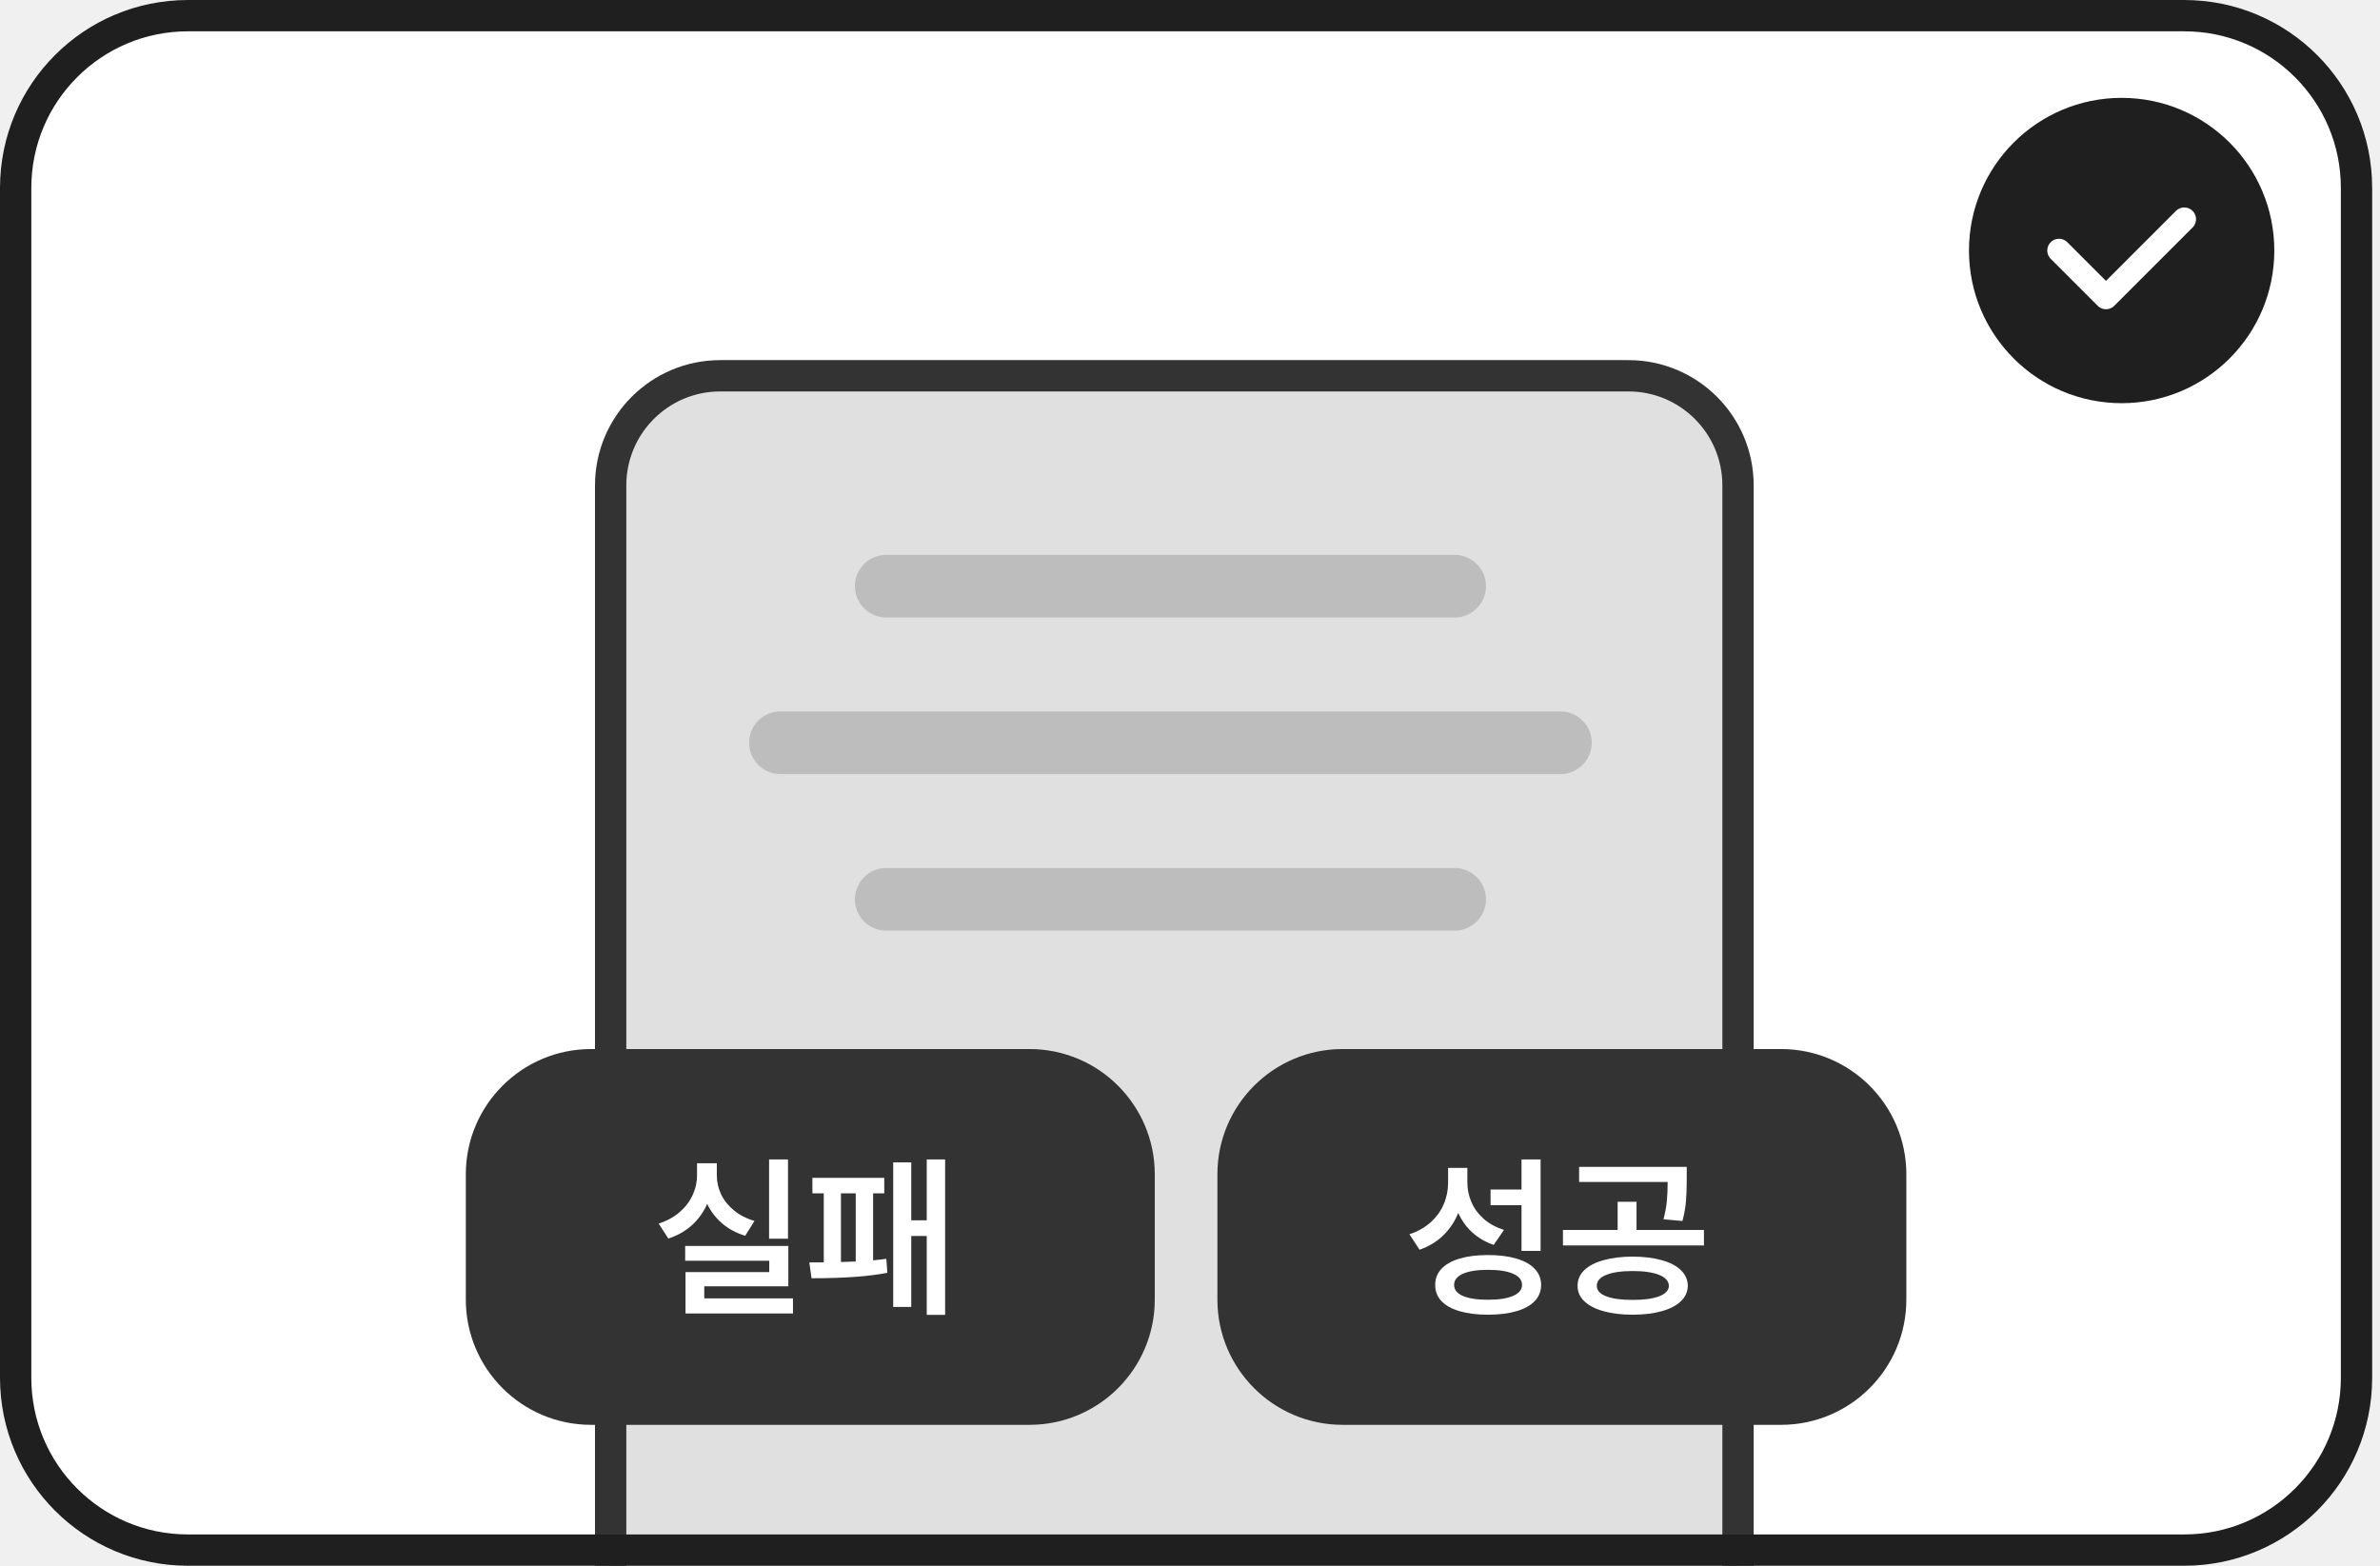
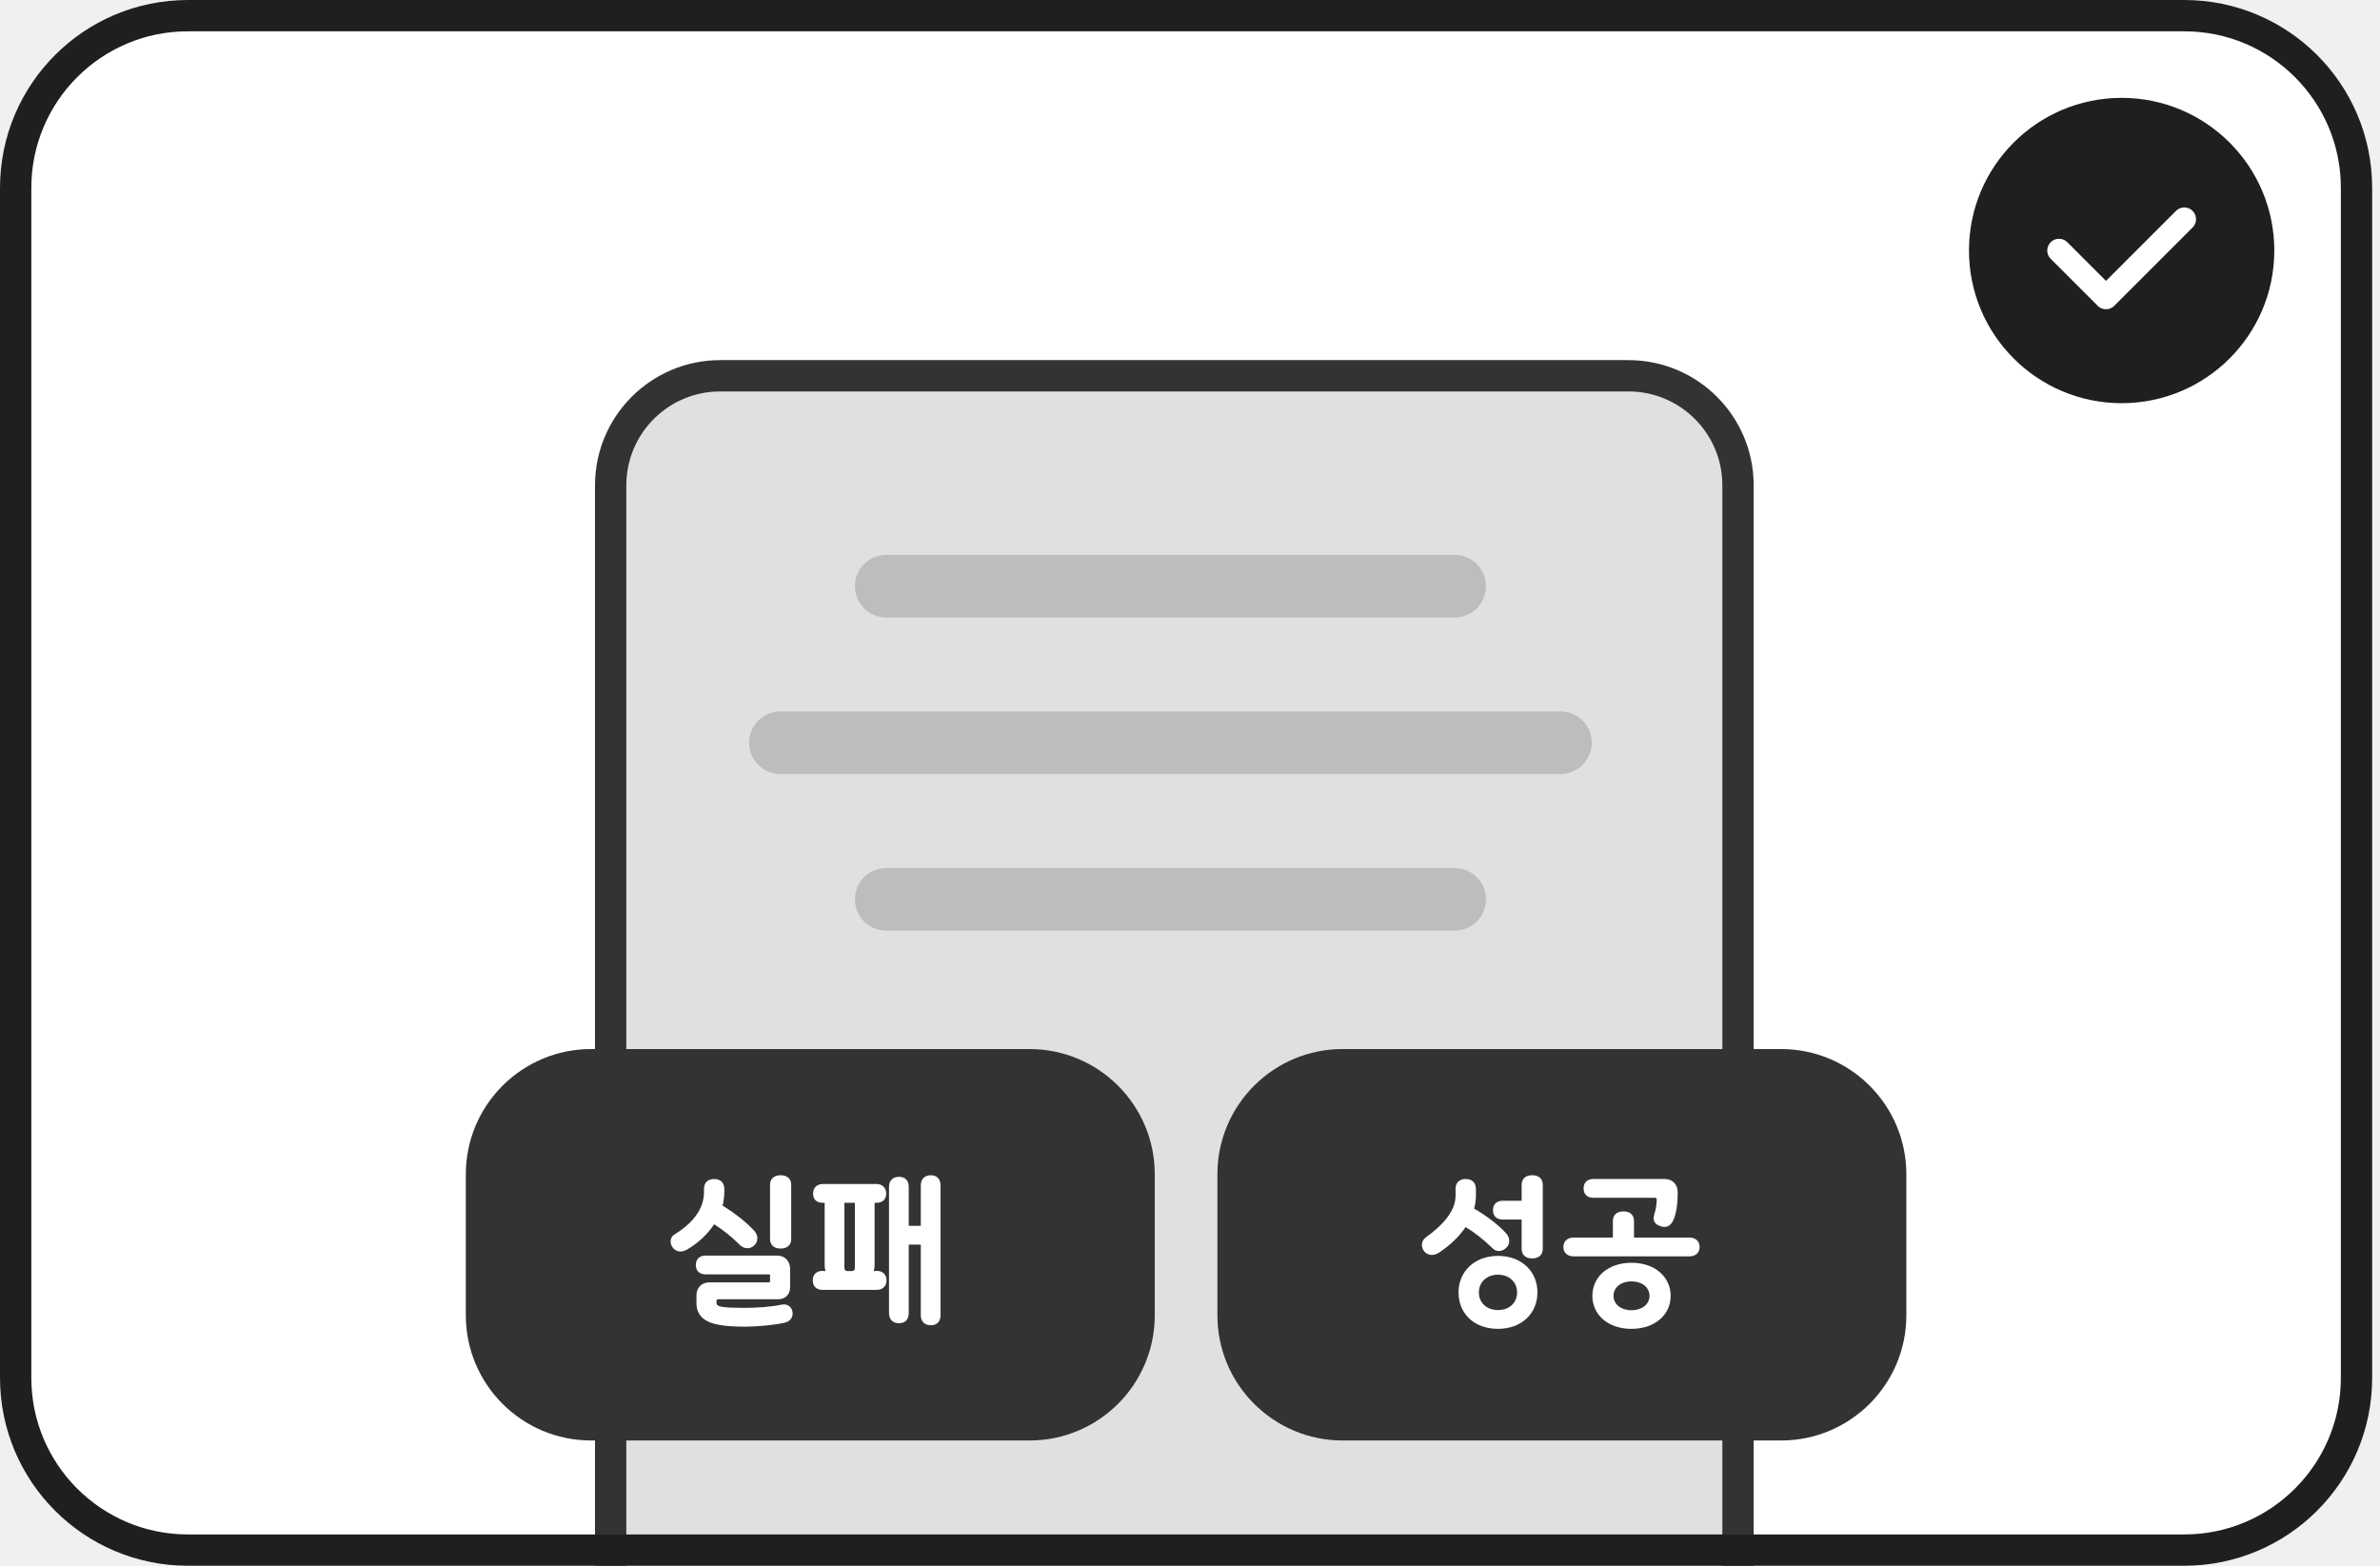
<svg xmlns="http://www.w3.org/2000/svg" width="152" height="100" viewBox="0 0 152 100" fill="none">
  <g clip-path="url(#clip0_680_961)">
    <rect width="151.5" height="100" rx="12" fill="white" />
    <path fill-rule="evenodd" clip-rule="evenodd" d="M135.5 25C130.529 25 126.5 20.971 126.5 16C126.5 11.029 130.529 7 135.5 7C140.471 7 144.5 11.029 144.5 16C144.5 20.971 140.471 25 135.5 25Z" fill="#1F1F1F" stroke="#1F1F1F" stroke-width="1.5" stroke-linecap="round" stroke-linejoin="round" />
    <path d="M139.5 14L134.5 19L131.5 16" stroke="white" stroke-width="1.5" stroke-linecap="round" stroke-linejoin="round" />
    <path d="M46 24H104C107.866 24 111 27.134 111 31V117H39V31C39 27.134 42.134 24 46 24Z" fill="#E0E0E0" />
    <path d="M46 24H104C107.866 24 111 27.134 111 31V117H39V31C39 27.134 42.134 24 46 24Z" stroke="#333333" stroke-width="2" />
-     <path d="M56.599 37.437H92.902" stroke="#BDBDBD" stroke-width="4" stroke-linecap="round" stroke-linejoin="round" />
+     <path d="M56.598 37.437H92.902" stroke="#BDBDBD" stroke-width="4" stroke-linecap="round" stroke-linejoin="round" />
    <path d="M49.843 47.437H99.657" stroke="#BDBDBD" stroke-width="4" stroke-linecap="round" stroke-linejoin="round" />
-     <path d="M56.599 57.437H92.902" stroke="#BDBDBD" stroke-width="4" stroke-linecap="round" stroke-linejoin="round" />
-     <rect x="29.75" y="67" width="44" height="24" rx="8" fill="#333333" />
-     <path d="M50.326 79.113H49.118V74.051H50.326V79.113ZM50.347 82.154H44.978V82.923H50.644V83.889H43.781V81.243H49.129V80.519H43.759V79.574H50.347V82.154ZM45.78 75.061C45.78 75.486 45.871 75.892 46.054 76.28C46.241 76.668 46.515 77.01 46.878 77.307C47.24 77.603 47.676 77.828 48.184 77.982L47.592 78.926C47.028 78.754 46.539 78.493 46.126 78.141C45.716 77.79 45.395 77.373 45.165 76.889C44.934 77.413 44.608 77.867 44.188 78.251C43.767 78.632 43.265 78.915 42.683 79.102L42.068 78.147C42.588 77.978 43.031 77.737 43.397 77.422C43.767 77.104 44.045 76.741 44.231 76.335C44.422 75.925 44.517 75.501 44.517 75.061V74.293H45.78V75.061ZM60.361 83.977H59.187V78.937H58.198V83.472H57.045V74.238H58.198V77.938H59.187V74.051H60.361V83.977ZM56.474 76.214H55.761V80.491C56.123 80.458 56.405 80.427 56.606 80.398L56.672 81.287C55.534 81.521 53.92 81.638 51.83 81.638L51.687 80.628L52.609 80.623V76.214H51.885V75.226H56.474V76.214ZM54.652 80.568V76.214H53.708V80.601L54.652 80.568Z" fill="white" />
-     <rect x="77.75" y="67" width="44" height="24" rx="8" fill="#333333" />
-     <path d="M93.714 75.478C93.71 75.936 93.796 76.368 93.972 76.774C94.148 77.18 94.411 77.539 94.763 77.85C95.118 78.158 95.548 78.392 96.053 78.553L95.394 79.508C94.859 79.322 94.402 79.054 94.021 78.707C93.644 78.359 93.348 77.945 93.132 77.466C92.909 78.019 92.588 78.498 92.171 78.904C91.754 79.307 91.251 79.611 90.661 79.816L90.013 78.828C90.548 78.652 91 78.397 91.37 78.064C91.739 77.731 92.017 77.347 92.204 76.912C92.391 76.476 92.484 76.017 92.484 75.533V74.589H93.714V75.478ZM98.391 79.893H97.173V76.972H95.196V75.973H97.173V74.051H98.391V79.893ZM95.031 80.156C95.731 80.156 96.335 80.231 96.843 80.381C97.356 80.531 97.747 80.751 98.018 81.04C98.289 81.326 98.424 81.668 98.424 82.067C98.424 82.466 98.289 82.808 98.018 83.093C97.747 83.379 97.358 83.595 96.849 83.741C96.34 83.891 95.734 83.966 95.031 83.966C94.332 83.966 93.728 83.891 93.22 83.741C92.715 83.595 92.327 83.379 92.056 83.093C91.789 82.808 91.657 82.466 91.661 82.067C91.657 81.668 91.789 81.326 92.056 81.04C92.327 80.751 92.716 80.531 93.225 80.381C93.734 80.231 94.336 80.156 95.031 80.156ZM95.031 81.1C94.336 81.1 93.802 81.185 93.428 81.353C93.055 81.518 92.868 81.756 92.868 82.067C92.868 82.371 93.055 82.605 93.428 82.769C93.805 82.93 94.34 83.011 95.031 83.011C95.723 83.011 96.258 82.929 96.635 82.764C97.015 82.599 97.206 82.367 97.206 82.067C97.206 81.756 97.017 81.518 96.64 81.353C96.263 81.185 95.727 81.1 95.031 81.1ZM104.266 80.255C104.983 80.259 105.605 80.335 106.133 80.486C106.66 80.632 107.066 80.844 107.351 81.122C107.64 81.4 107.787 81.734 107.791 82.122C107.787 82.502 107.64 82.83 107.351 83.104C107.066 83.382 106.658 83.595 106.127 83.741C105.6 83.891 104.98 83.966 104.266 83.966C103.556 83.966 102.935 83.891 102.405 83.741C101.878 83.595 101.47 83.382 101.18 83.104C100.895 82.83 100.752 82.502 100.752 82.122C100.752 81.734 100.895 81.4 101.18 81.122C101.47 80.844 101.878 80.632 102.405 80.486C102.932 80.335 103.552 80.259 104.266 80.255ZM104.266 81.177C103.549 81.177 102.987 81.26 102.58 81.424C102.178 81.589 101.978 81.822 101.982 82.122C101.978 82.411 102.178 82.634 102.58 82.791C102.983 82.945 103.545 83.022 104.266 83.022C104.991 83.022 105.556 82.945 105.962 82.791C106.372 82.634 106.579 82.411 106.583 82.122C106.579 81.822 106.372 81.589 105.962 81.424C105.556 81.26 104.991 81.177 104.266 81.177ZM107.725 75.347C107.725 75.874 107.708 76.331 107.675 76.719C107.646 77.107 107.571 77.528 107.45 77.982L106.242 77.872C106.352 77.437 106.424 77.043 106.456 76.692C106.489 76.337 106.506 75.936 106.506 75.49H100.851V74.523H107.725V75.347ZM108.823 79.541H99.819V78.553H103.311V76.752H104.518V78.553H108.823V79.541Z" fill="white" />
+     <path d="M56.598 57.437H92.902" stroke="#BDBDBD" stroke-width="4" stroke-linecap="round" stroke-linejoin="round" />
+     <rect x="29.75" y="67" width="44" height="25" rx="8" fill="#333333" />
+     <path d="M47.58 84.73C46.87 84.73 46.29 84.69 45.86 84.6C44.94 84.43 44.48 83.97 44.48 83.23V82.72C44.48 82.24 44.82 81.9 45.3 81.9H49.1C49.15 81.9 49.18 81.87 49.18 81.81V81.46C49.18 81.41 49.16 81.39 49.12 81.39H45.06C44.67 81.39 44.44 81.16 44.44 80.79C44.44 80.42 44.67 80.19 45.06 80.19H49.64C50.12 80.19 50.46 80.54 50.46 81.03V82.22C50.46 82.67 50.15 82.98 49.71 82.98H45.87C45.8 82.98 45.76 83.01 45.76 83.08V83.22C45.76 83.35 45.89 83.44 46.15 83.47C46.41 83.51 46.87 83.53 47.52 83.53C48.37 83.53 49.29 83.46 49.88 83.33C49.95 83.32 50.01 83.31 50.07 83.31C50.35 83.31 50.56 83.49 50.61 83.78C50.62 83.8 50.62 83.84 50.62 83.91C50.62 84.19 50.42 84.41 50.1 84.48C49.46 84.63 48.31 84.73 47.58 84.73ZM42.83 79.3C42.83 79.09 42.92 78.93 43.11 78.82C44.34 78.05 44.96 77.15 44.96 76.13V75.94C44.96 75.54 45.19 75.3 45.62 75.3C46.01 75.3 46.26 75.54 46.26 75.94V76.13C46.26 76.4 46.22 76.69 46.15 77C47 77.53 47.68 78.07 48.18 78.62C48.31 78.77 48.37 78.92 48.37 79.08C48.37 79.27 48.3 79.43 48.15 79.56C48.02 79.67 47.89 79.72 47.74 79.72C47.55 79.72 47.39 79.65 47.24 79.5C46.73 78.99 46.19 78.56 45.61 78.19C45.18 78.84 44.56 79.42 43.85 79.82C43.72 79.89 43.58 79.93 43.45 79.93C43.27 79.93 43.11 79.85 42.98 79.7C42.88 79.57 42.83 79.43 42.83 79.3ZM49.18 79.14V75.66C49.18 75.29 49.44 75.06 49.83 75.06H49.88C50.27 75.06 50.53 75.29 50.53 75.66V79.14C50.53 79.51 50.27 79.74 49.88 79.74H49.83C49.44 79.74 49.18 79.51 49.18 79.14ZM52.527 82.38C52.137 82.38 51.907 82.14 51.907 81.77C51.907 81.4 52.157 81.16 52.527 81.17L52.727 81.18C52.687 81.07 52.667 80.93 52.667 80.77V76.82H52.547C52.157 76.82 51.927 76.6 51.927 76.23C51.927 75.86 52.177 75.62 52.547 75.62H55.977C56.347 75.62 56.597 75.86 56.597 76.23C56.597 76.6 56.367 76.82 55.977 76.82H55.857V80.77C55.857 80.93 55.837 81.07 55.797 81.18L55.997 81.17C56.367 81.16 56.617 81.4 56.617 81.77C56.617 82.14 56.367 82.38 55.997 82.38H52.527ZM53.927 80.93C53.927 81.12 53.987 81.18 54.157 81.18H54.387C54.547 81.18 54.597 81.12 54.597 80.93V76.82H53.927V80.93ZM56.777 83.87V75.8C56.777 75.4 57.027 75.16 57.417 75.16C57.807 75.16 58.037 75.4 58.037 75.8V78.29H58.807V75.7C58.807 75.3 59.057 75.06 59.447 75.06C59.837 75.06 60.067 75.3 60.067 75.7V84C60.067 84.4 59.837 84.64 59.447 84.64C59.057 84.64 58.807 84.4 58.807 84V79.49H58.037V83.87C58.037 84.27 57.807 84.51 57.417 84.51C57.027 84.51 56.777 84.27 56.777 83.87Z" fill="white" />
+     <rect x="77.75" y="67" width="44" height="25" rx="8" fill="#333333" />
+     <path d="M91.44 80.15C91.27 80.15 91.11 80.08 90.98 79.95C90.87 79.82 90.81 79.67 90.81 79.51C90.81 79.32 90.89 79.16 91.06 79.03C92.26 78.16 92.96 77.29 92.96 76.36V75.94C92.96 75.54 93.19 75.3 93.62 75.3C94.01 75.3 94.26 75.54 94.26 75.94V76.36C94.26 76.62 94.22 76.9 94.15 77.19C95.03 77.71 95.71 78.24 96.19 78.77C96.32 78.92 96.39 79.08 96.39 79.25C96.39 79.42 96.33 79.57 96.2 79.69C96.05 79.83 95.9 79.9 95.73 79.9C95.58 79.9 95.44 79.84 95.32 79.72C94.71 79.13 94.13 78.68 93.6 78.37C93.2 78.97 92.63 79.52 91.89 80.01C91.74 80.1 91.59 80.15 91.44 80.15ZM93.15 82.54C93.15 81.22 94.16 80.21 95.67 80.21C97.16 80.21 98.19 81.19 98.19 82.54C98.19 83.9 97.16 84.87 95.67 84.87C94.14 84.87 93.15 83.89 93.15 82.54ZM94.45 82.54C94.45 83.21 94.95 83.67 95.67 83.67C96.39 83.67 96.89 83.21 96.89 82.54C96.89 81.89 96.39 81.41 95.67 81.41C94.95 81.41 94.45 81.89 94.45 82.54ZM95.35 77.29C95.35 76.92 95.58 76.69 95.97 76.69H97.18V75.66C97.18 75.29 97.44 75.06 97.83 75.06H97.88C98.27 75.06 98.53 75.29 98.53 75.66V79.77C98.53 80.14 98.27 80.37 97.88 80.37H97.83C97.44 80.37 97.18 80.14 97.18 79.77V77.89H95.97C95.58 77.89 95.35 77.66 95.35 77.29ZM100.497 80.24C100.097 80.24 99.847 80 99.847 79.64C99.847 79.28 100.097 79.04 100.497 79.04H103.007V77.97C103.007 77.6 103.267 77.37 103.657 77.37H103.707C104.097 77.37 104.357 77.6 104.357 77.97V79.04H107.897C108.297 79.04 108.547 79.28 108.547 79.64C108.547 80 108.297 80.24 107.897 80.24H100.497ZM101.137 75.9C101.137 75.53 101.367 75.3 101.757 75.3H106.327C106.807 75.3 107.147 75.64 107.147 76.15C107.147 76.96 107.047 77.57 106.837 77.99C106.707 78.24 106.527 78.36 106.297 78.36C106.207 78.36 106.107 78.34 106.007 78.3C105.737 78.2 105.607 78.03 105.607 77.79C105.607 77.74 105.627 77.65 105.657 77.54C105.757 77.21 105.807 76.9 105.807 76.61C105.807 76.54 105.767 76.5 105.697 76.5H101.757C101.367 76.5 101.137 76.27 101.137 75.9ZM101.697 82.76C101.697 81.6 102.647 80.65 104.197 80.65C105.747 80.65 106.697 81.6 106.697 82.76C106.697 83.98 105.687 84.87 104.197 84.87C102.707 84.87 101.697 83.98 101.697 82.76ZM103.047 82.76C103.047 83.29 103.517 83.68 104.197 83.68C104.877 83.68 105.347 83.29 105.347 82.76C105.347 82.23 104.877 81.84 104.197 81.84C103.517 81.84 103.047 82.23 103.047 82.76Z" fill="white" />
  </g>
  <rect x="1" y="1" width="149.5" height="98" rx="11" stroke="#1F1F1F" stroke-width="2" />
  <defs>
    <clipPath id="clip0_680_961">
      <rect width="151.5" height="100" rx="12" fill="white" />
    </clipPath>
  </defs>
</svg>
